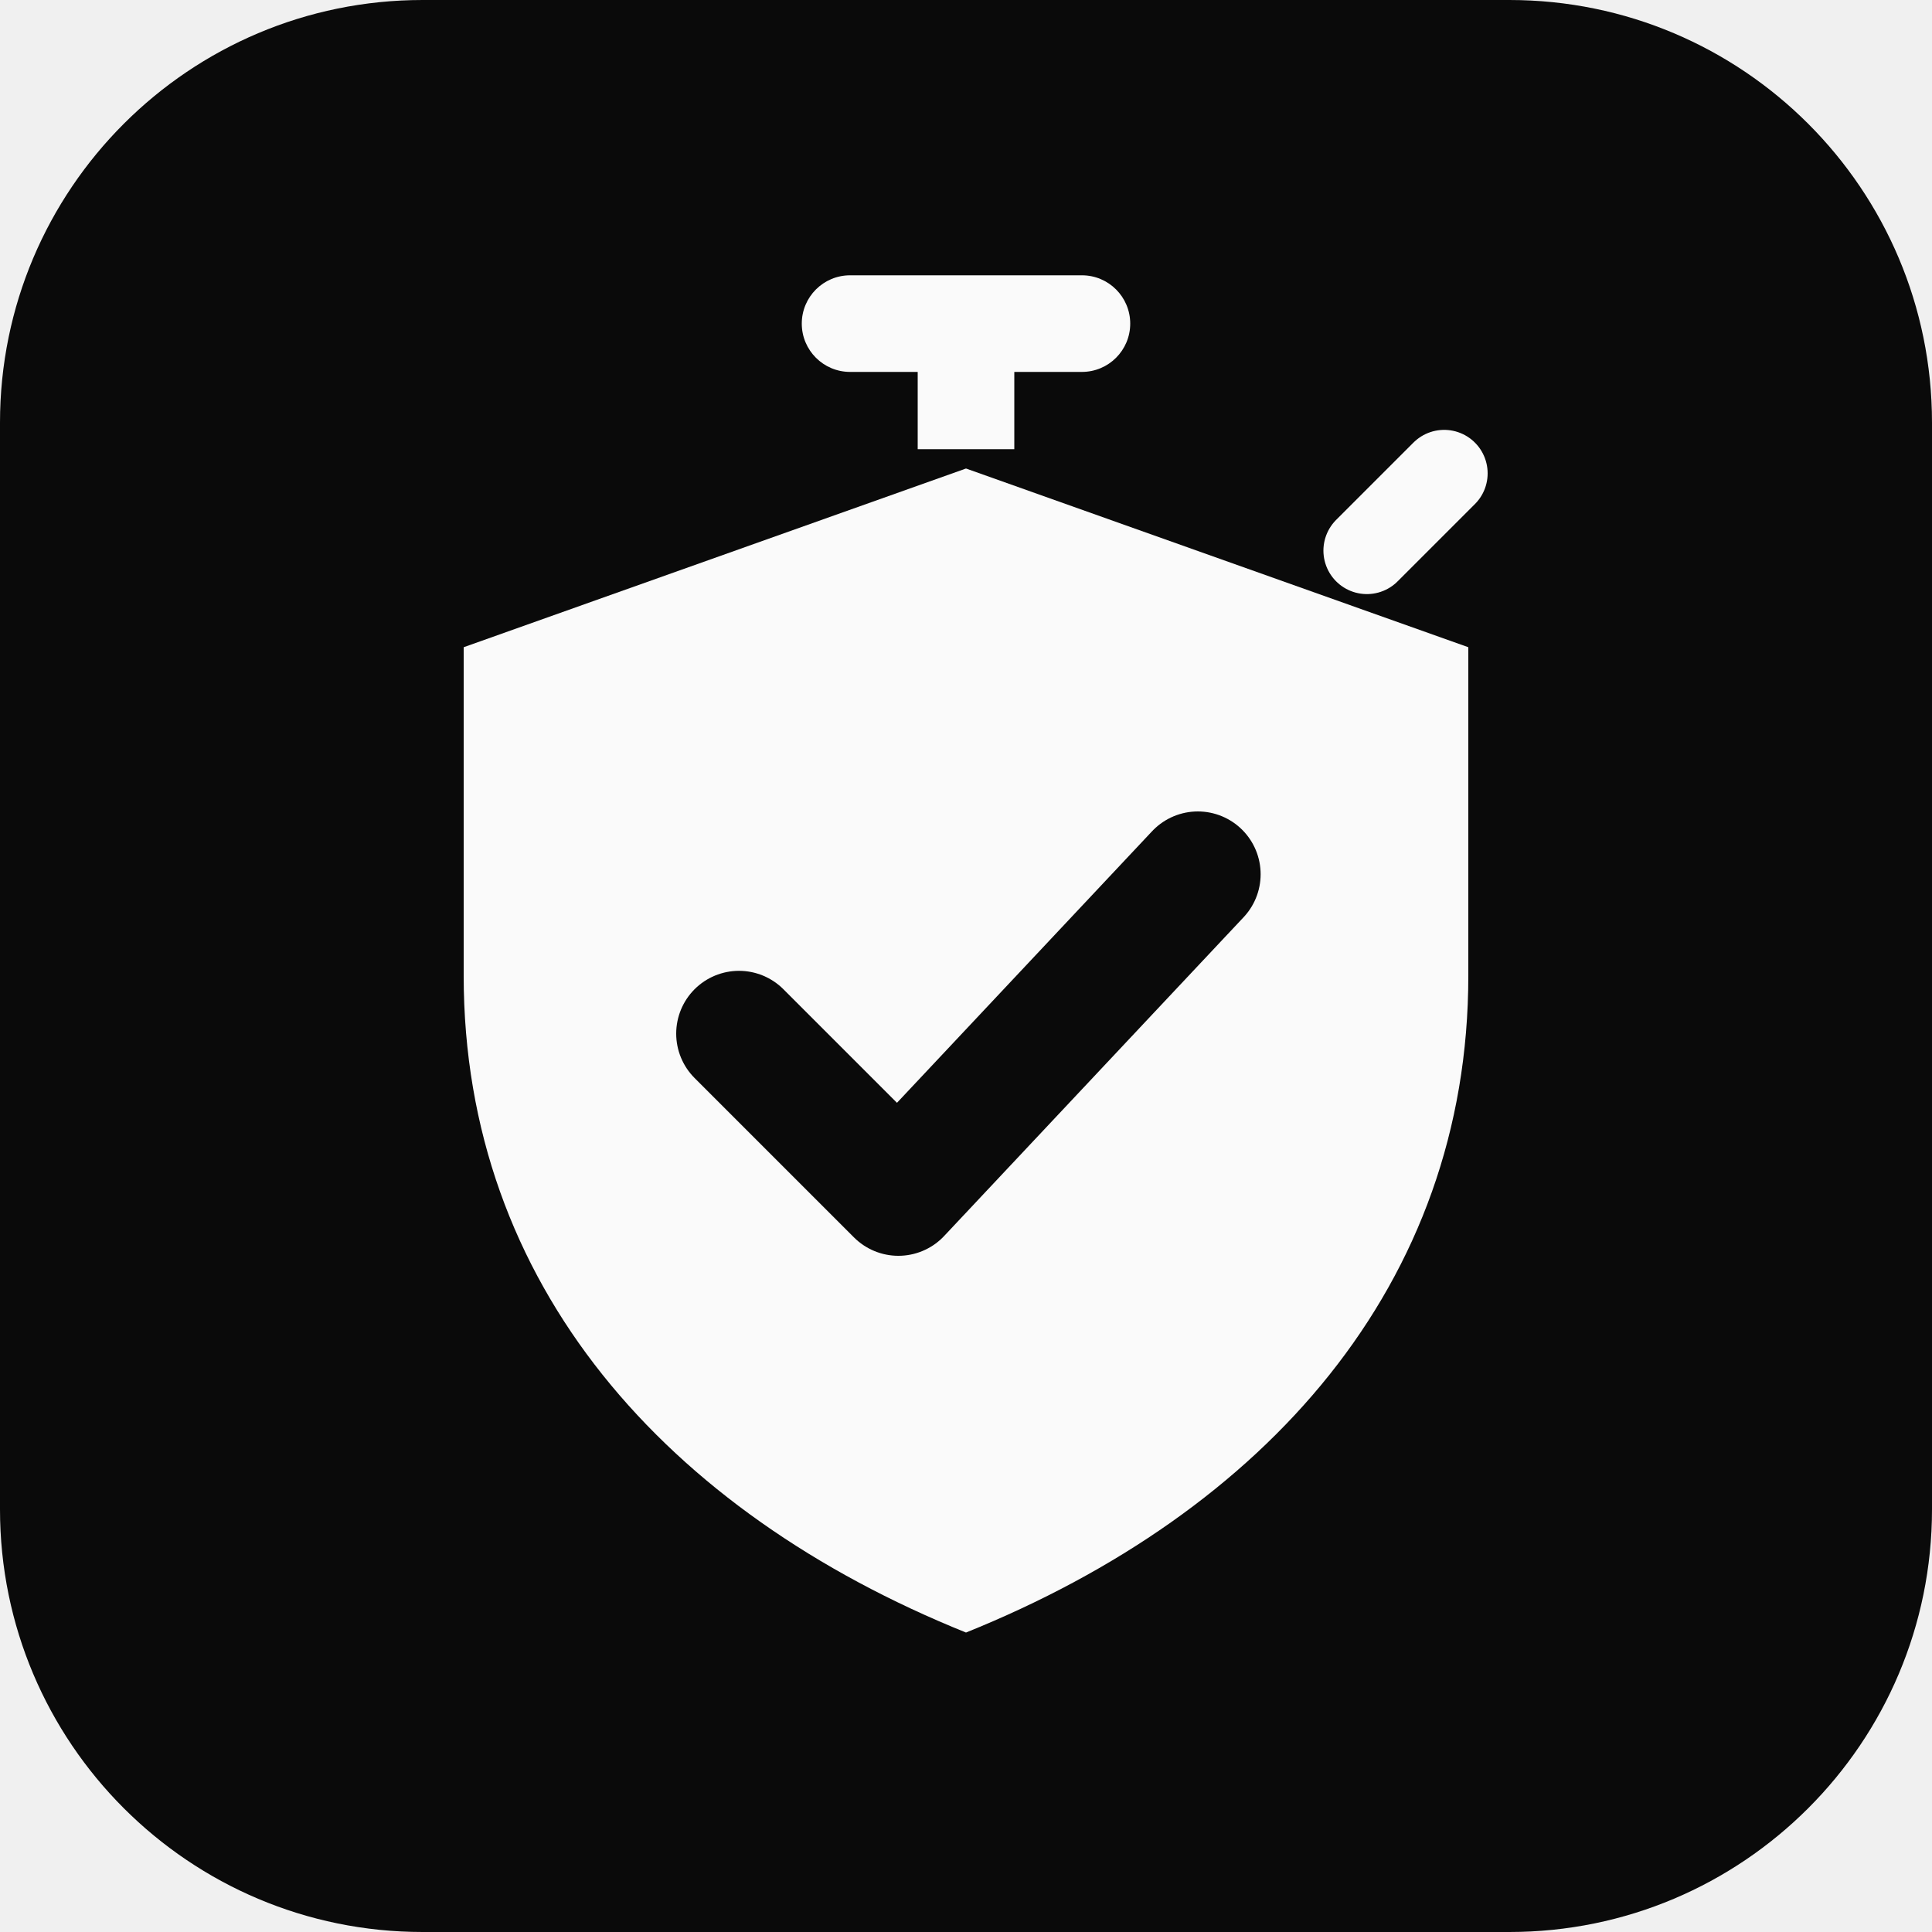
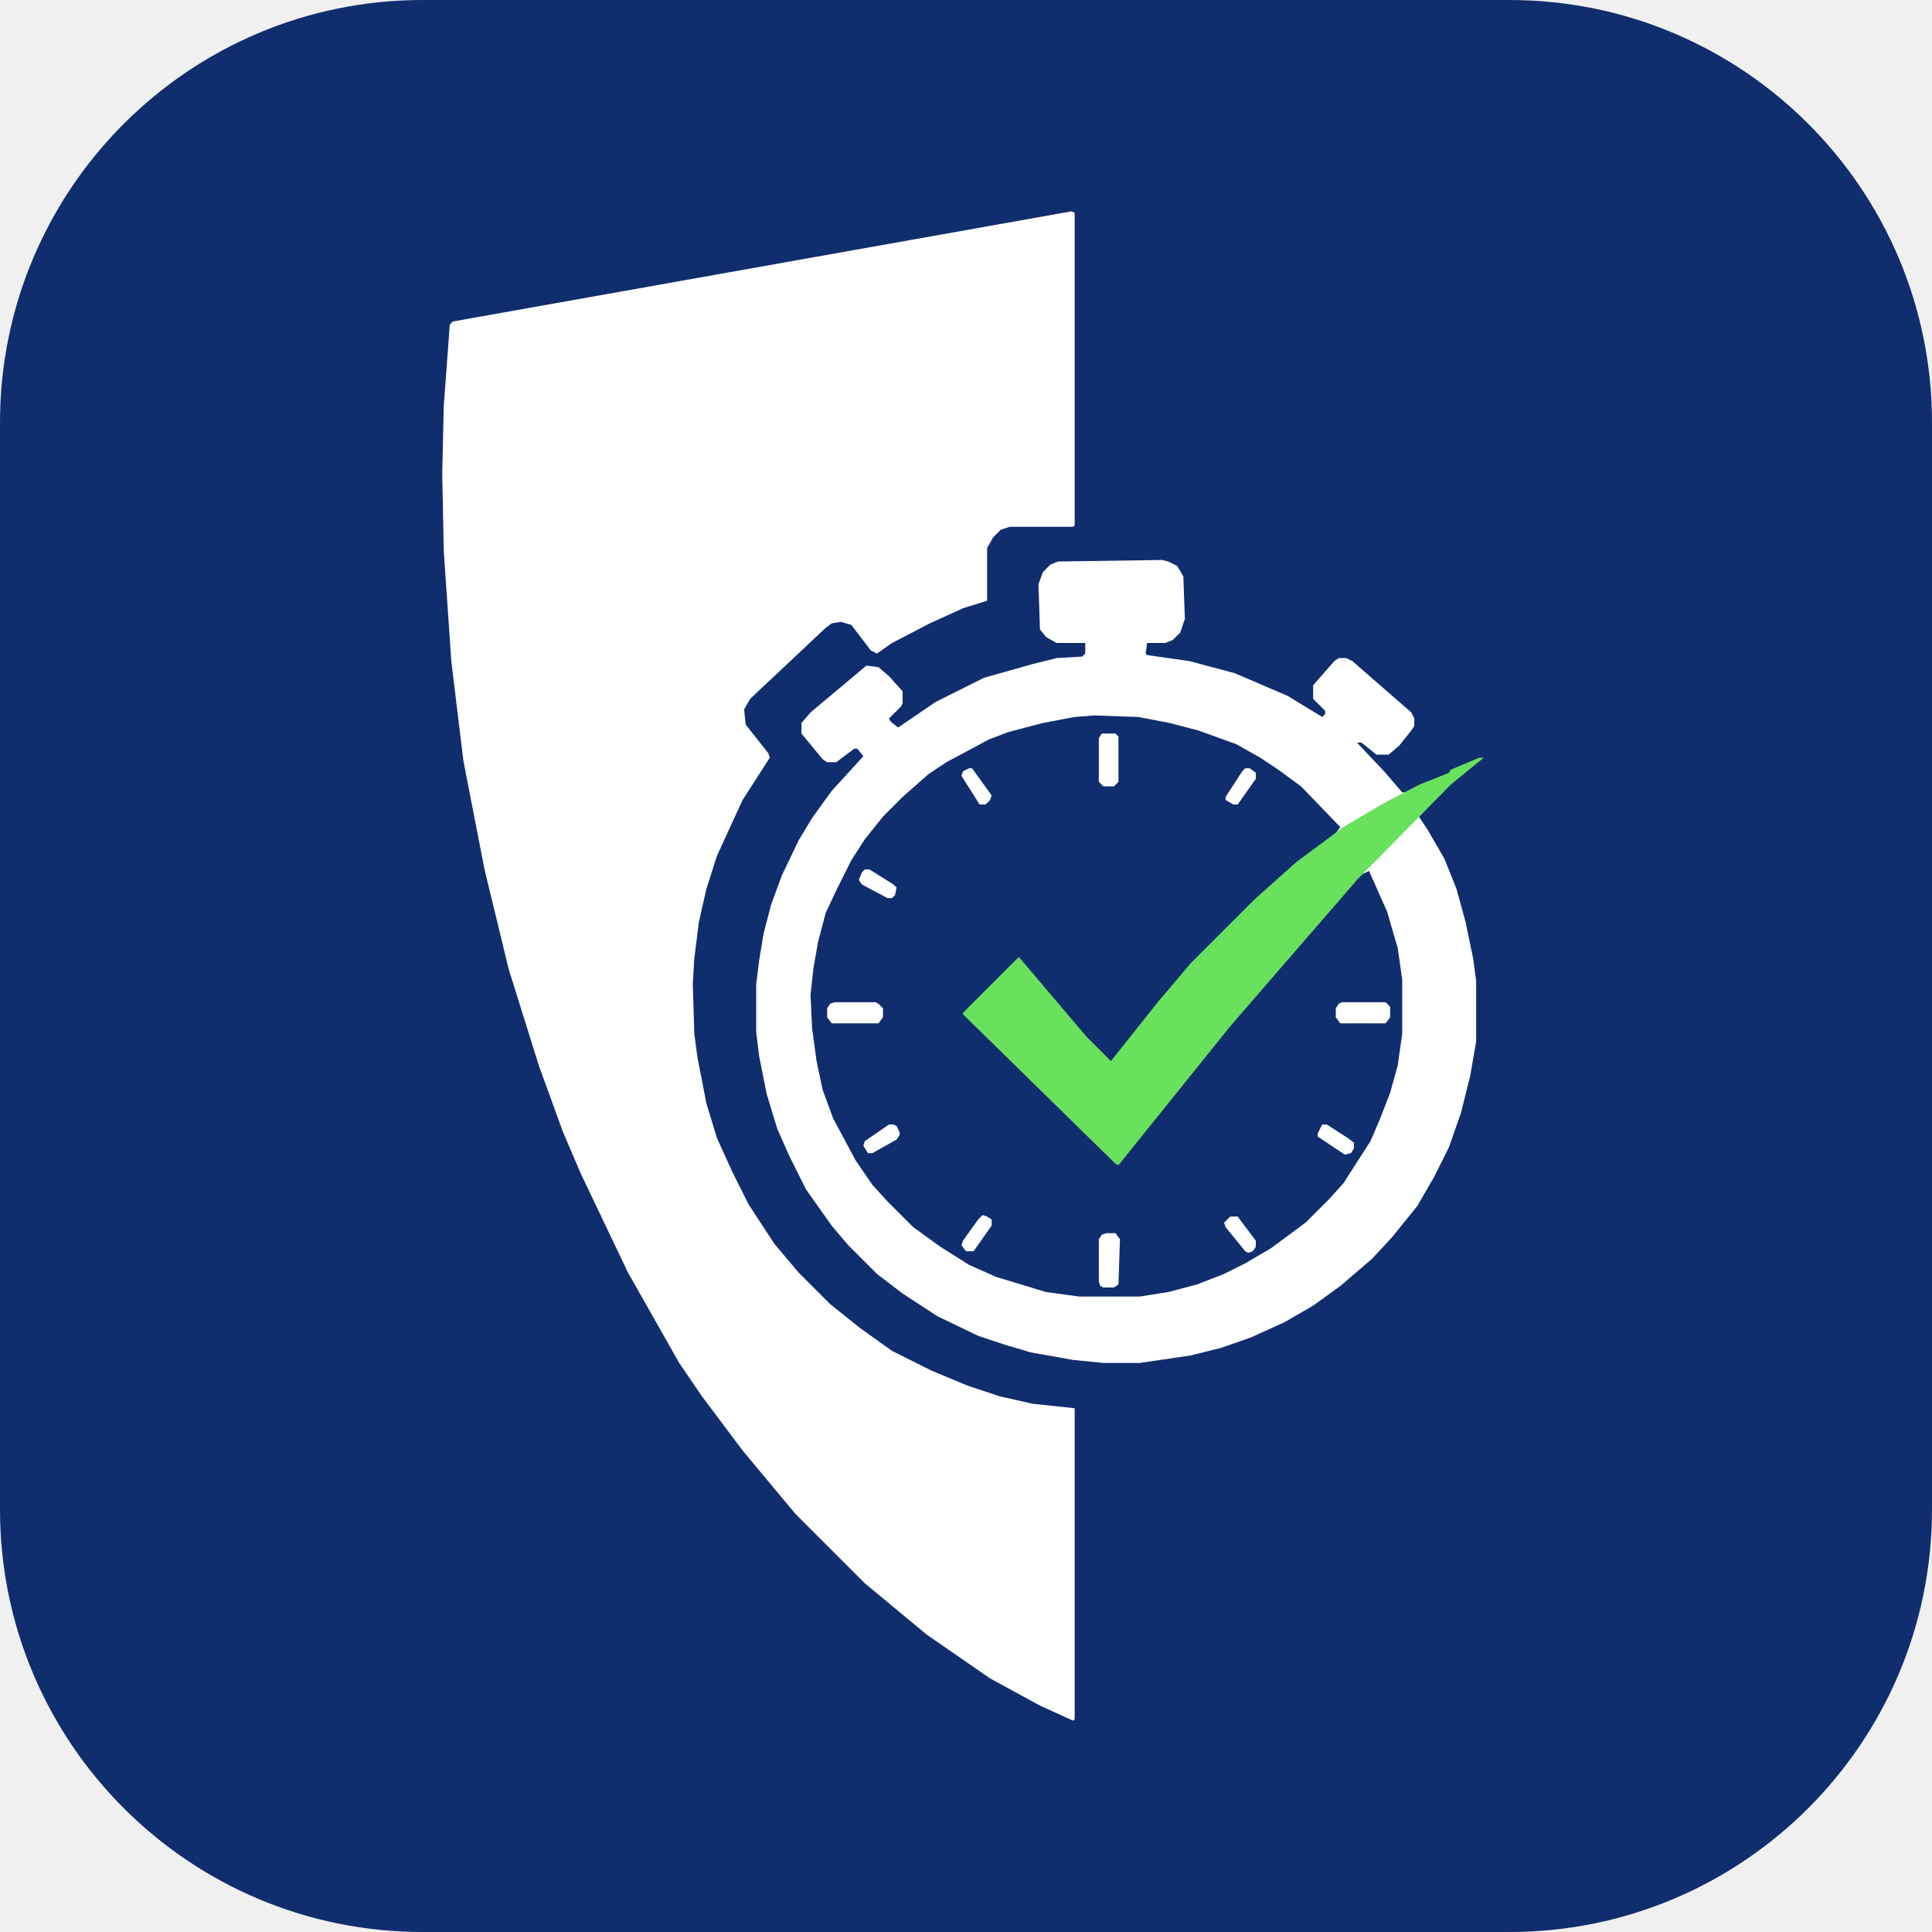
- <svg xmlns="http://www.w3.org/2000/svg" width="32" height="32" viewBox="0 0 32 32" fill="none">
-   <rect width="32" height="32" rx="7" fill="#0a0a0a" />
-   <g transform="translate(3.2 3.6) scale(0.8)">
-     <path d="M13.6 1.2h4.8a1 1 0 0 1 0 2h-1.4v1.6h-2V3.2h-1.4a1 1 0 0 1 0-2Z" fill="#fafafa" />
-     <path d="M24.3 6.9 25.9 5.3" stroke="#fafafa" stroke-width="1.8" stroke-linecap="round" />
-     <path d="M16 5.2 26.4 8.9v6.8c0 6.4-4.2 11.1-10.4 13.6C9.8 26.8 5.6 22.1 5.6 15.7V8.9L16 5.2Z" fill="#fafafa" />
-     <path d="m11.3 16.9 3.3 3.3 6.2-6.6" stroke="#0a0a0a" stroke-width="2.6" stroke-linecap="round" stroke-linejoin="round" />
+ <svg xmlns="http://www.w3.org/2000/svg" width="32" height="32" viewBox="0 0 32 32">
+   <rect width="32" height="32" rx="7" fill="#102d6e" />
+   <g transform="translate(7.35 3.50) scale(0.25)">
+     <path d="M43.9 67.7L43.6 67.8L43.4 68.1L43.4 70.9L43.5 71.2L43.7 71.3L44.4 71.3L44.7 71.1L44.8 68.1L44.5 67.7ZM52.1 66.6L51.7 67L51.8 67.3L53.1 68.9L53.3 69L53.6 68.9L53.8 68.6L53.8 68.2L52.6 66.6L52.4 66.6ZM36 66.6L35.7 66.5L35.4 66.8L34.4 68.2L34.3 68.5L34.6 68.9L35.1 68.9L36.3 67.2L36.3 66.8ZM57.9 61.1L57.9 61.3L59.7 62.5L60.1 62.4L60.3 62.1L60.3 61.7L59.9 61.4L58.5 60.5L58.2 60.5ZM30 60.6L29.8 60.5L29.5 60.5L27.9 61.6L27.8 61.9L28.1 62.4L28.4 62.4L30 61.5L30.2 61.2L30.2 61ZM59.1 52.8L59.1 53.4L59.4 53.8L62.4 53.8L62.7 53.4L62.7 52.7L62.4 52.4L59.5 52.4L59.3 52.5ZM25.4 52.8L25.4 53.4L25.7 53.8L28.8 53.8L29.1 53.4L29.1 52.8L28.8 52.5L28.6 52.4L25.9 52.4L25.6 52.5ZM27.7 43.8L27.5 44.3L27.7 44.6L29.4 45.5L29.7 45.5L29.9 45.3L30 44.8L29.8 44.6L28.2 43.6L27.9 43.6ZM53.4 36.9L53.1 36.9L52.9 37.1L51.8 38.8L51.8 39L52.3 39.3L52.6 39.3L53.8 37.6L53.8 37.2ZM34.8 36.9L34.4 37.1L34.3 37.4L35.5 39.3L35.9 39.3L36.2 39L36.3 38.7L35 36.9ZM43.6 34.6L43.4 34.9L43.4 37.8L43.7 38.1L44.4 38.1L44.7 37.8L44.7 34.8L44.5 34.6ZM47.6 23.1L40.7 23.2L40.2 23.4L39.7 23.9L39.4 24.7L39.5 27.7L39.9 28.2L40.6 28.6L42.5 28.6L42.5 29.3L42.3 29.5L40.6 29.6L39 30L35.8 30.9L32.6 32.5L30.1 34.2L29.6 33.8L29.5 33.6L30.3 32.8L30.4 32.6L30.4 31.8L29.5 30.8L28.8 30.2L28 30.1L24.3 33.2L23.7 33.9L23.7 34.6L25.1 36.3L25.4 36.5L26 36.5L27.2 35.6L27.4 35.6L27.8 36.1L25.7 38.4L24.4 40.2L23.5 41.7L22.4 44L21.7 45.9L21.2 47.8L20.9 49.6L20.7 51.2L20.7 54.4L20.9 56L21.4 58.5L22.1 60.8L22.9 62.6L24 64.8L25.7 67.2L26.8 68.5L28.7 70.4L30.4 71.7L32.7 73.2L35.4 74.5L37.2 75.1L38.9 75.6L41.7 76.1L43.7 76.3L46.1 76.3L49.5 75.8L51.5 75.3L53.5 74.6L55.7 73.6L57.6 72.5L59.4 71.2L61.5 69.4L62.8 68L64.5 65.9L65.6 64L66.6 62L67.4 59.7L68 57.3L68.4 55L68.4 51L68.2 49.5L67.7 47.1L67.1 44.9L66.3 42.9L65.2 41L64.6 40.1L64.8 39.9L64.2 39.8L62 42L62 42.2L60.9 43.3L60.9 43.9L61.3 43.7L62.5 46.4L63.2 48.8L63.5 50.9L63.5 54.5L63.2 56.6L62.7 58.4L62 60.2L61.4 61.6L59.6 64.4L58.7 65.4L57.1 67L54.8 68.7L53.1 69.7L51.7 70.4L49.9 71.1L48 71.6L46.1 71.9L44.7 71.9L42.1 71.9L39.9 71.6L36.6 70.6L34.8 69.8L32.9 68.6L31.1 67.3L29.4 65.6L28.4 64.5L27.3 62.9L25.8 60.1L25.1 58.2L24.7 56.3L24.4 54.1L24.3 51.9L24.5 50.1L24.8 48.4L25.3 46.5L26 45L27 43L27.9 41.6L29.1 40.1L30.4 38.8L32.1 37.3L33.3 36.5L36.1 35L37.4 34.5L39.7 33.9L41.8 33.5L43.1 33.4L46 33.5L48.1 33.9L50 34.4L52.5 35.3L54.1 36.2L55.3 37L56.8 38.1L59.4 40.8L59.1 41.2L59.1 41.3L59.8 41.3L60.1 40.9L60.3 40.9L60.6 40.6L61.1 40.4L61.4 40.1L61.9 39.9L62.2 39.6L62.4 39.6L62.6 39.5L62.8 39.5L62.9 39.3L63.1 39.3L63.2 39.1L63.8 38.9L63.8 38.5L63.5 38.5L62.3 37.1L60.5 35.2L60.8 35.2L61.8 36L62.6 36L63.3 35.4L64.1 34.4L64.3 34.1L64.3 33.6L64.1 33.2L60.2 29.8L59.8 29.6L59.3 29.6L59 29.8L57.6 31.4L57.6 32.3L58.4 33.1L58.4 33.3L58.2 33.5L55.9 32.1L52.4 30.6L49.4 29.8L46.6 29.4L46.5 29.3L46.6 28.6L47.8 28.6L48.3 28.4L48.8 27.9L49.1 27L49 24.2L48.6 23.5L48 23.2ZM0.6 7.3L0.4 7.5L0 12.9L-0.1 17.4L0 22.5L0.5 29.8L1.3 36.4L2.7 43.6L4.3 50.2L6.3 56.6L7.9 61L9.1 63.8L12.2 70.3L15.6 76.3L17.1 78.5L19.8 82.1L23.3 86.3L27.9 90.9L32 94.3L36.2 97.2L39.5 99L41.7 100L41.8 99.9L41.8 79.3L39 79L36.8 78.5L34.7 77.8L32.3 76.8L29.7 75.5L27.6 74L25.6 72.4L23.5 70.3L21.9 68.4L20.2 65.8L19.1 63.6L18.1 61.4L17.4 59.1L16.8 56L16.6 54.5L16.5 51.2L16.6 49.5L16.9 47.1L17.4 44.9L18.1 42.7L19.8 39L21.6 36.2L21.5 35.9L20 34L19.9 33L20.3 32.3L25.3 27.6L25.7 27.3L26.3 27.2L27 27.4L28.3 29.1L28.7 29.3L29.7 28.6L32.2 27.3L34.4 26.3L36 25.8L36 22.3L36.4 21.6L36.9 21.1L37.5 20.9L41.7 20.9L41.8 20.8L41.8 0.1L41.6 -0Z" fill="#ffffff" fill-rule="evenodd" />
+     <path d="M68.9 36.2L68.6 36.2L66.7 37L66.6 37.2L64.6 38L62.3 39.2L59.6 40.8L56.5 43.1L53.7 45.6L49.5 49.8L47.3 52.4L44.2 56.3L42.6 54.7L38.1 49.4L34.4 53.1L34.4 53.2L44.5 63.1L44.7 63.2L52.1 54L60.5 44.3L66.7 38Z" fill="#69e15d" fill-rule="evenodd" />
  </g>
</svg>
